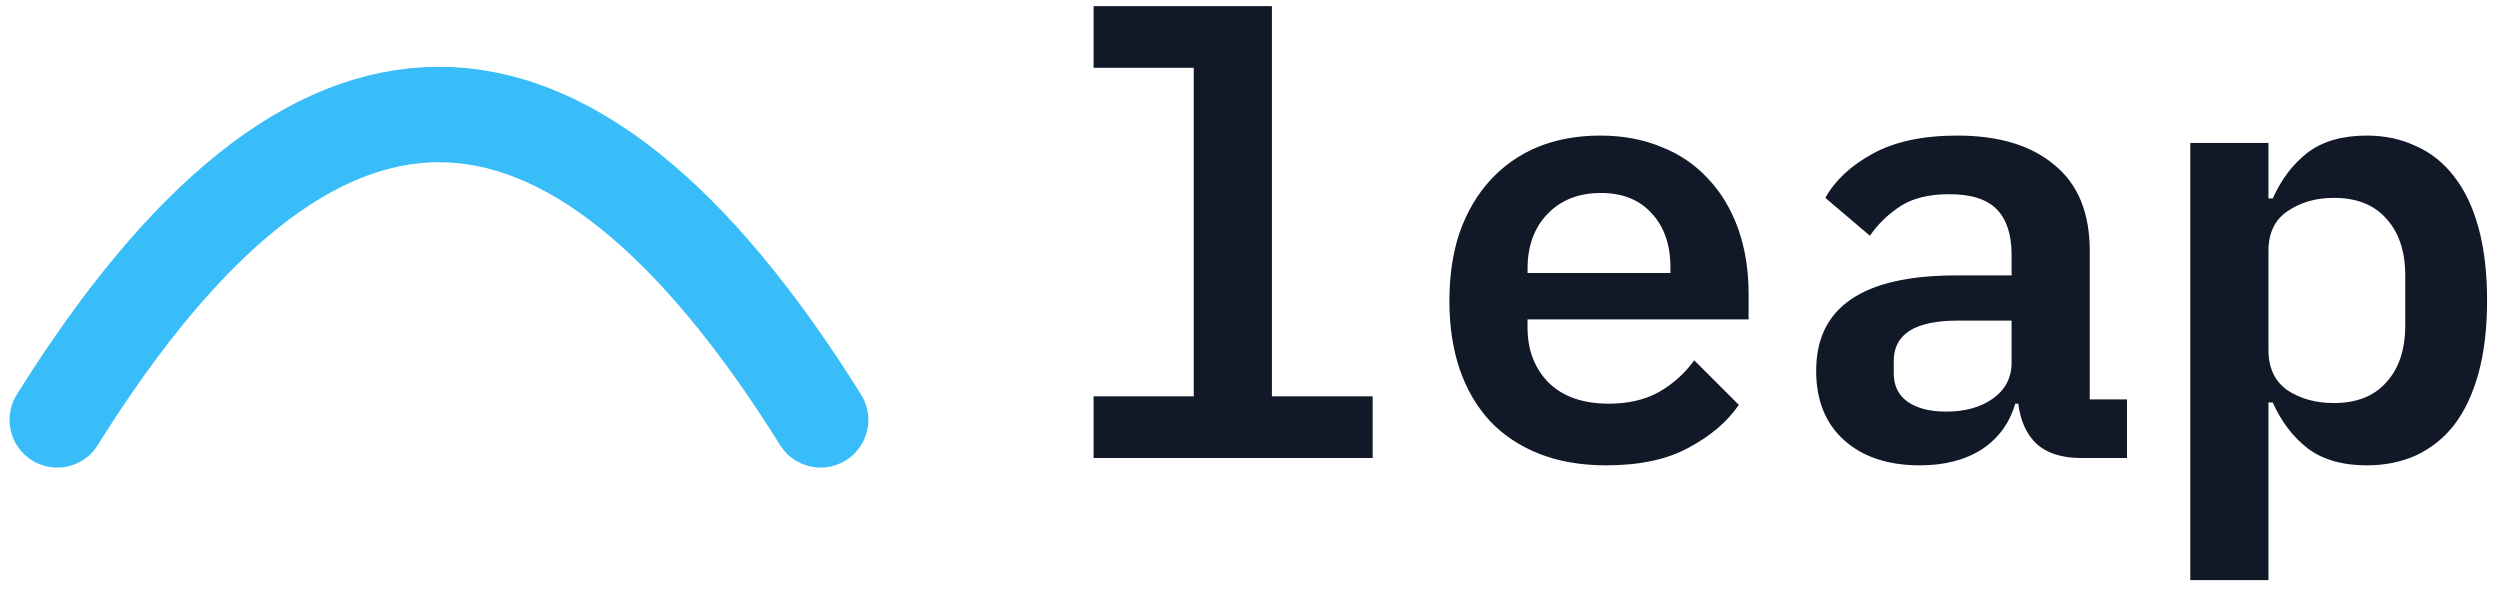
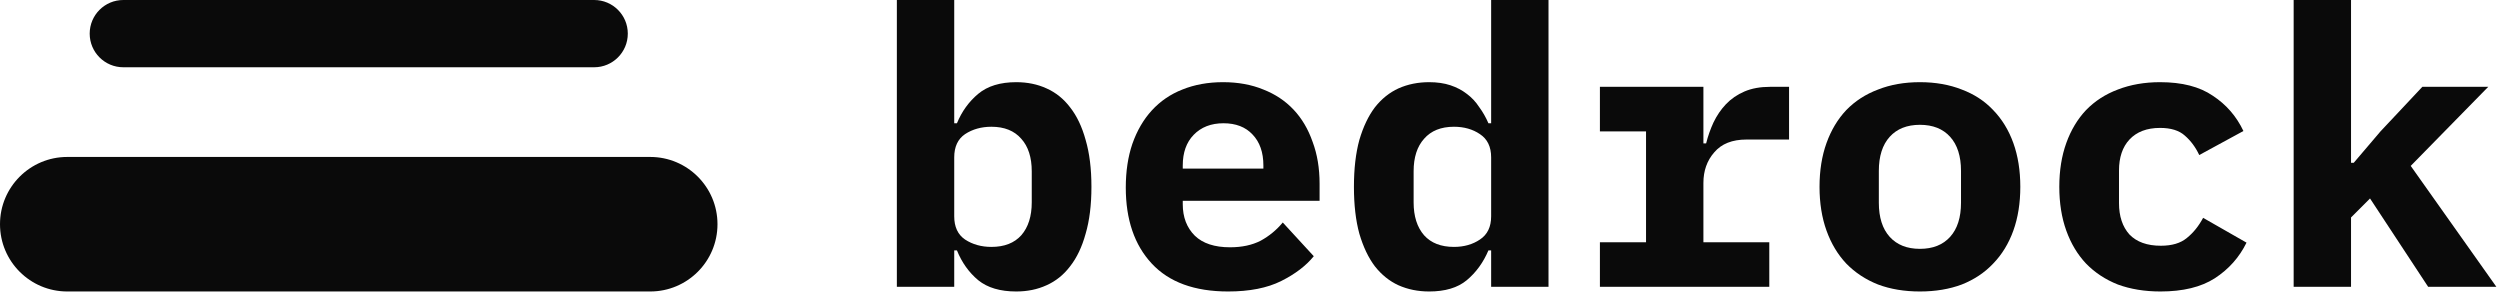
- <svg xmlns="http://www.w3.org/2000/svg" width="131" height="31" viewBox="0 0 131 31" fill="none">
-   <path d="M3 22C16.333.667 29.667.667 43 22" stroke="#38BDF8" stroke-width="5" stroke-linecap="round" />
-   <path d="M57.304 20.768h5.248V3.552h-5.248V.32h9.344v20.448h5.28V24H57.304v-3.232zm26.867 3.616c-1.322 0-2.496-.203-3.52-.608-1.023-.405-1.888-.981-2.591-1.728-.683-.747-1.206-1.643-1.569-2.688-.362-1.067-.543-2.261-.543-3.584 0-1.344.18-2.55.544-3.616.383-1.067.917-1.973 1.6-2.72a6.964 6.964 0 012.463-1.728c.982-.405 2.08-.608 3.296-.608 1.195 0 2.273.203 3.233.608a6.51 6.51 0 012.431 1.664c.683.725 1.206 1.6 1.569 2.624.362 1.024.543 2.155.543 3.392v1.344H80.043v.416c0 1.195.374 2.165 1.12 2.912.747.725 1.793 1.088 3.136 1.088 1.024 0 1.9-.203 2.624-.608a5.797 5.797 0 001.856-1.664l2.337 2.336c-.598.875-1.472 1.621-2.624 2.24-1.131.619-2.571.928-4.32.928zm-.288-14.272c-1.151 0-2.08.363-2.783 1.088-.704.725-1.056 1.685-1.056 2.88v.224h7.487v-.288c0-1.195-.33-2.144-.992-2.848-.64-.704-1.525-1.056-2.656-1.056zM109.055 24c-1.003 0-1.781-.245-2.336-.736-.533-.512-.853-1.216-.96-2.112h-.16c-.299 1.024-.885 1.824-1.76 2.4-.875.555-1.952.832-3.232.832-1.664 0-2.987-.437-3.968-1.312-.981-.875-1.472-2.09-1.472-3.648 0-3.328 2.443-4.992 7.328-4.992h2.912v-1.088c0-1.045-.256-1.835-.768-2.368-.512-.533-1.344-.8-2.496-.8-1.045 0-1.888.203-2.528.608a5.705 5.705 0 00-1.632 1.568l-2.336-1.984c.512-.917 1.333-1.685 2.464-2.304 1.152-.64 2.635-.96 4.448-.96 2.176 0 3.872.512 5.088 1.536 1.237 1.003 1.856 2.507 1.856 4.512v7.776h1.952V24h-2.4zm-7.072-2.432c.981 0 1.792-.224 2.432-.672.661-.47.992-1.099.992-1.888V16.8h-2.816c-2.24 0-3.36.704-3.36 2.112v.64c0 .661.245 1.163.736 1.504.491.341 1.163.512 2.016.512zm12.788-14.08h4.096V10.4h.224c.448-1.003 1.056-1.803 1.824-2.4.789-.597 1.824-.896 3.104-.896.938 0 1.792.181 2.56.544.789.341 1.461.875 2.016 1.6.554.704.981 1.6 1.28 2.688.298 1.088.448 2.357.448 3.808 0 1.45-.15 2.72-.448 3.808-.299 1.088-.726 1.995-1.28 2.72a5.426 5.426 0 01-2.016 1.6c-.768.341-1.622.512-2.56.512-1.28 0-2.315-.299-3.104-.896-.768-.597-1.376-1.397-1.824-2.4h-.224V30.4h-4.096V7.488zm7.52 13.632c1.194 0 2.112-.363 2.752-1.088.661-.725.992-1.717.992-2.976v-2.624c0-1.259-.331-2.25-.992-2.976-.64-.725-1.558-1.088-2.752-1.088-.939 0-1.75.235-2.432.704-.662.448-.992 1.141-.992 2.08v5.184c0 .939.33 1.643.992 2.112.682.448 1.493.672 2.432.672z" fill="#111827" />
+ <svg xmlns="http://www.w3.org/2000/svg" width="223" height="26" viewBox="0 0 223 26" fill="none">
+   <rect x="8" width="48" height="6" rx="3" fill="#0a0a0a" />
+   <rect y="14" width="64" height="12" rx="6" fill="#0a0a0a" />
+   <path d="M204.594 0H209.712V14.521H209.954L212.339 11.721L216.073 7.745H221.951L215.036 14.798L222.677 25.585H216.592L211.406 17.702L209.712 19.396V25.585H204.594V0Z" fill="#0a0a0a" />
+   <path d="M192.714 26C191.308 26 190.041 25.793 188.911 25.378C187.805 24.94 186.86 24.317 186.076 23.511C185.315 22.704 184.728 21.724 184.313 20.572C183.898 19.419 183.69 18.117 183.69 16.665C183.69 15.213 183.898 13.911 184.313 12.758C184.728 11.605 185.315 10.626 186.076 9.819C186.86 9.012 187.805 8.402 188.911 7.987C190.041 7.549 191.297 7.33 192.68 7.33C194.639 7.33 196.206 7.733 197.382 8.54C198.581 9.324 199.491 10.372 200.113 11.686L196.172 13.83C195.849 13.138 195.423 12.562 194.893 12.101C194.385 11.64 193.648 11.41 192.68 11.41C191.504 11.41 190.594 11.755 189.948 12.447C189.326 13.115 189.015 14.037 189.015 15.213V18.117C189.015 19.293 189.326 20.226 189.948 20.918C190.594 21.586 191.527 21.92 192.749 21.92C193.74 21.92 194.512 21.69 195.065 21.229C195.642 20.768 196.126 20.168 196.518 19.431L200.39 21.644C199.745 22.957 198.8 24.018 197.555 24.825C196.333 25.608 194.72 26 192.714 26Z" fill="#0a0a0a" />
+   <path d="M171.257 26C169.874 26 168.629 25.793 167.523 25.378C166.417 24.94 165.472 24.317 164.688 23.511C163.927 22.704 163.34 21.724 162.925 20.572C162.51 19.419 162.302 18.117 162.302 16.665C162.302 15.213 162.51 13.911 162.925 12.758C163.34 11.605 163.927 10.626 164.688 9.819C165.472 9.012 166.417 8.402 167.523 7.987C168.629 7.549 169.874 7.33 171.257 7.33C172.64 7.33 173.885 7.549 174.991 7.987C176.098 8.402 177.031 9.012 177.792 9.819C178.575 10.626 179.175 11.605 179.59 12.758C180.004 13.911 180.212 15.213 180.212 16.665C180.212 18.117 180.004 19.419 179.59 20.572C179.175 21.724 178.575 22.704 177.792 23.511C177.031 24.317 176.098 24.94 174.991 25.378C173.885 25.793 172.64 26 171.257 26ZM171.257 22.197C172.41 22.197 173.309 21.84 173.954 21.125C174.599 20.41 174.922 19.396 174.922 18.082V15.247C174.922 13.934 174.599 12.919 173.954 12.205C173.309 11.49 172.41 11.133 171.257 11.133C170.105 11.133 169.206 11.49 168.56 12.205C167.915 12.919 167.592 13.934 167.592 15.247V18.082C167.592 19.396 167.915 20.41 168.56 21.125C169.206 21.84 170.105 22.197 171.257 22.197Z" fill="#0a0a0a" />
+   <path d="M142.712 21.609H146.826V11.721H142.712V7.745H151.944V12.793H152.186C152.347 12.147 152.566 11.525 152.842 10.925C153.142 10.303 153.511 9.762 153.949 9.301C154.41 8.816 154.963 8.436 155.608 8.16C156.254 7.883 157.014 7.745 157.89 7.745H159.584V12.447H155.781C154.514 12.447 153.557 12.827 152.912 13.588C152.266 14.325 151.944 15.236 151.944 16.319V21.609H157.821V25.585H142.712V21.609Z" fill="#0a0a0a" />
+   <path d="M133.01 22.335H132.768C132.307 23.418 131.662 24.306 130.832 24.997C130.025 25.666 128.907 26 127.478 26C126.487 26 125.577 25.816 124.747 25.447C123.94 25.078 123.237 24.513 122.638 23.753C122.062 22.992 121.601 22.024 121.255 20.848C120.932 19.673 120.771 18.278 120.771 16.665C120.771 15.051 120.932 13.657 121.255 12.481C121.601 11.306 122.062 10.338 122.638 9.577C123.237 8.816 123.94 8.252 124.747 7.883C125.577 7.514 126.487 7.33 127.478 7.33C128.193 7.33 128.827 7.422 129.38 7.606C129.933 7.791 130.417 8.044 130.832 8.367C131.27 8.69 131.639 9.082 131.938 9.543C132.261 9.98 132.538 10.464 132.768 10.995H133.01V0H138.127V25.585H133.01V22.335ZM129.691 22.024C130.59 22.024 131.362 21.805 132.008 21.367C132.676 20.929 133.01 20.238 133.01 19.293V14.037C133.01 13.092 132.676 12.401 132.008 11.963C131.362 11.525 130.59 11.306 129.691 11.306C128.539 11.306 127.651 11.663 127.029 12.378C126.407 13.069 126.095 14.037 126.095 15.282V18.048C126.095 19.293 126.407 20.272 127.029 20.987C127.651 21.678 128.539 22.024 129.691 22.024Z" fill="#0a0a0a" />
+   <path d="M109.548 26C106.551 26 104.281 25.17 102.737 23.511C101.192 21.851 100.42 19.592 100.42 16.734C100.42 15.282 100.616 13.98 101.008 12.827C101.423 11.652 101.999 10.661 102.737 9.854C103.497 9.024 104.408 8.402 105.468 7.987C106.551 7.549 107.761 7.33 109.098 7.33C110.435 7.33 111.634 7.549 112.694 7.987C113.754 8.402 114.653 9.001 115.391 9.785C116.128 10.568 116.693 11.525 117.085 12.654C117.5 13.761 117.707 15.005 117.707 16.388V17.91H105.502V18.221C105.502 19.373 105.86 20.307 106.574 21.021C107.289 21.713 108.338 22.058 109.721 22.058C110.781 22.058 111.691 21.863 112.452 21.471C113.213 21.056 113.869 20.514 114.423 19.846L117.189 22.854C116.497 23.707 115.529 24.444 114.284 25.067C113.04 25.689 111.461 26 109.548 26ZM109.133 10.995C108.026 10.995 107.139 11.34 106.471 12.032C105.825 12.7 105.502 13.611 105.502 14.763V15.04H112.694V14.763C112.694 13.588 112.371 12.666 111.726 11.997C111.104 11.329 110.239 10.995 109.133 10.995Z" fill="#0a0a0a" />
+   <path d="M80 0H85.117V10.995H85.359C85.797 9.934 86.431 9.059 87.261 8.367C88.09 7.676 89.22 7.33 90.649 7.33C91.64 7.33 92.539 7.514 93.346 7.883C94.175 8.252 94.879 8.816 95.455 9.577C96.054 10.338 96.515 11.306 96.838 12.481C97.183 13.657 97.356 15.051 97.356 16.665C97.356 18.278 97.183 19.673 96.838 20.848C96.515 22.024 96.054 22.992 95.455 23.753C94.879 24.513 94.175 25.078 93.346 25.447C92.539 25.816 91.64 26 90.649 26C89.22 26 88.09 25.666 87.261 24.997C86.431 24.306 85.797 23.418 85.359 22.335H85.117V25.585H80V0ZM88.436 22.024C89.589 22.024 90.476 21.678 91.098 20.987C91.721 20.272 92.032 19.293 92.032 18.048V15.282C92.032 14.037 91.721 13.069 91.098 12.378C90.476 11.663 89.589 11.306 88.436 11.306C87.537 11.306 86.754 11.525 86.085 11.963C85.44 12.401 85.117 13.092 85.117 14.037V19.293C85.117 20.238 85.44 20.929 86.085 21.367C86.754 21.805 87.537 22.024 88.436 22.024Z" fill="#0a0a0a" />
</svg>
